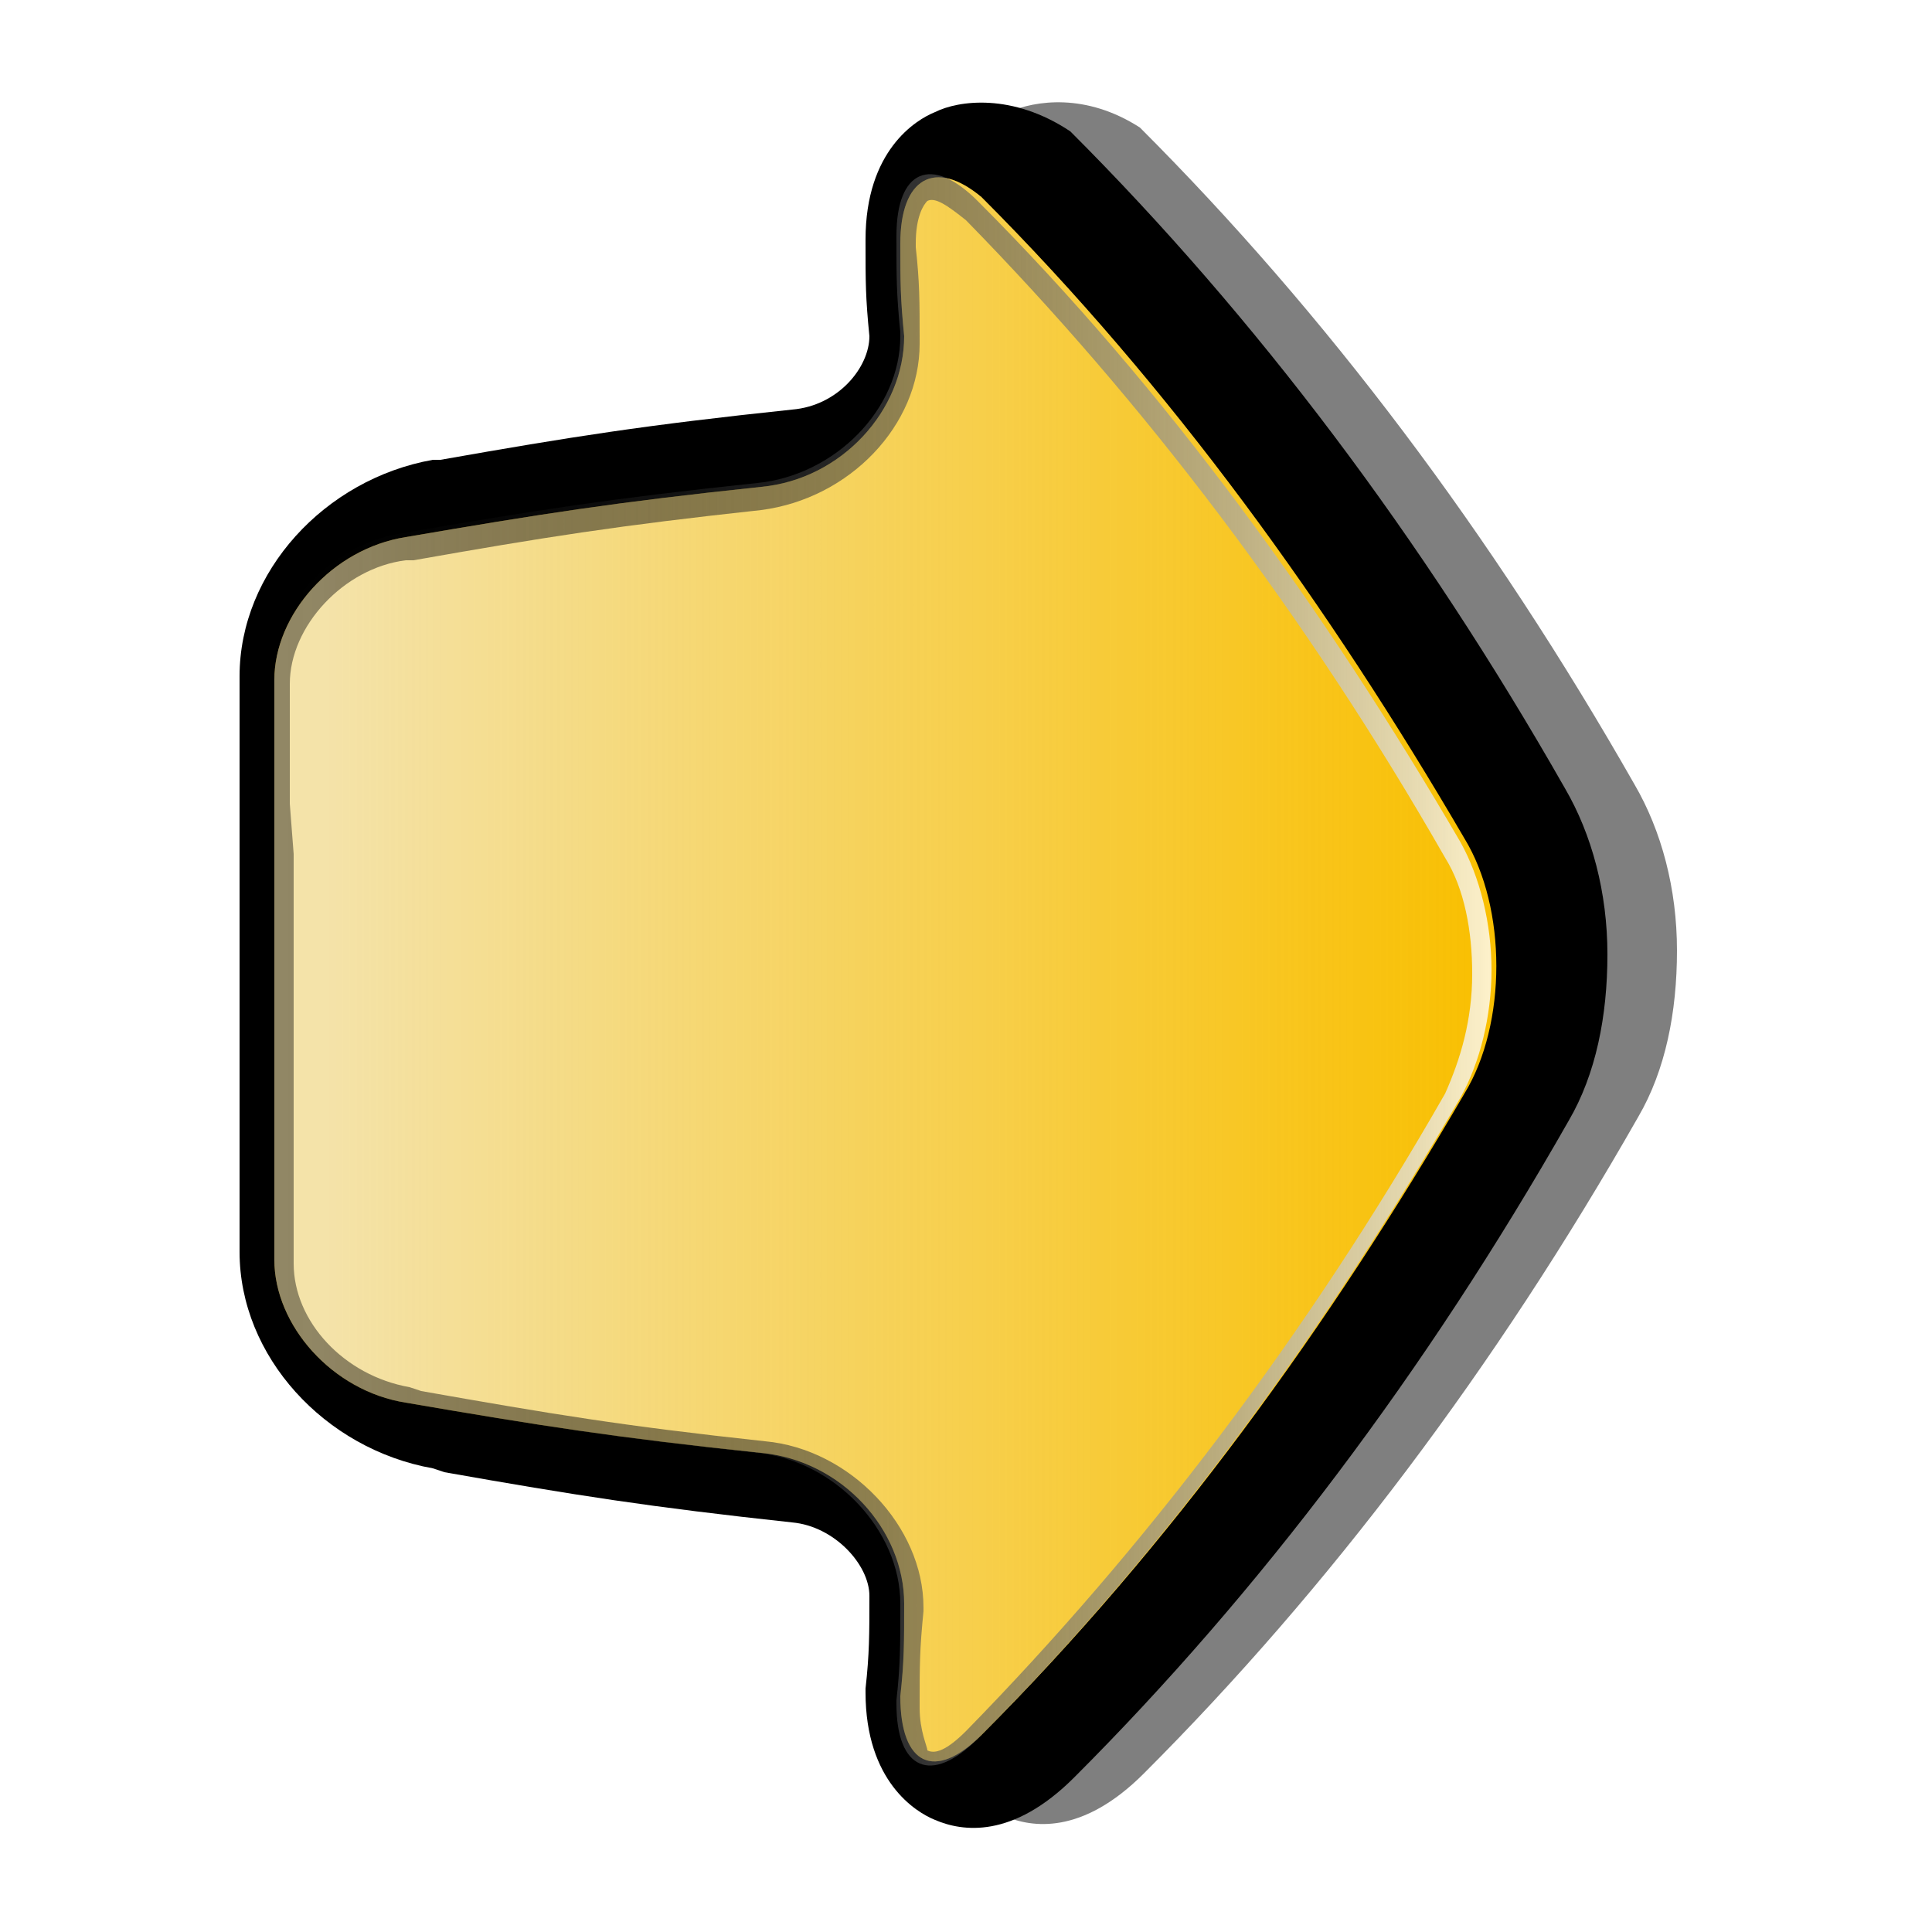
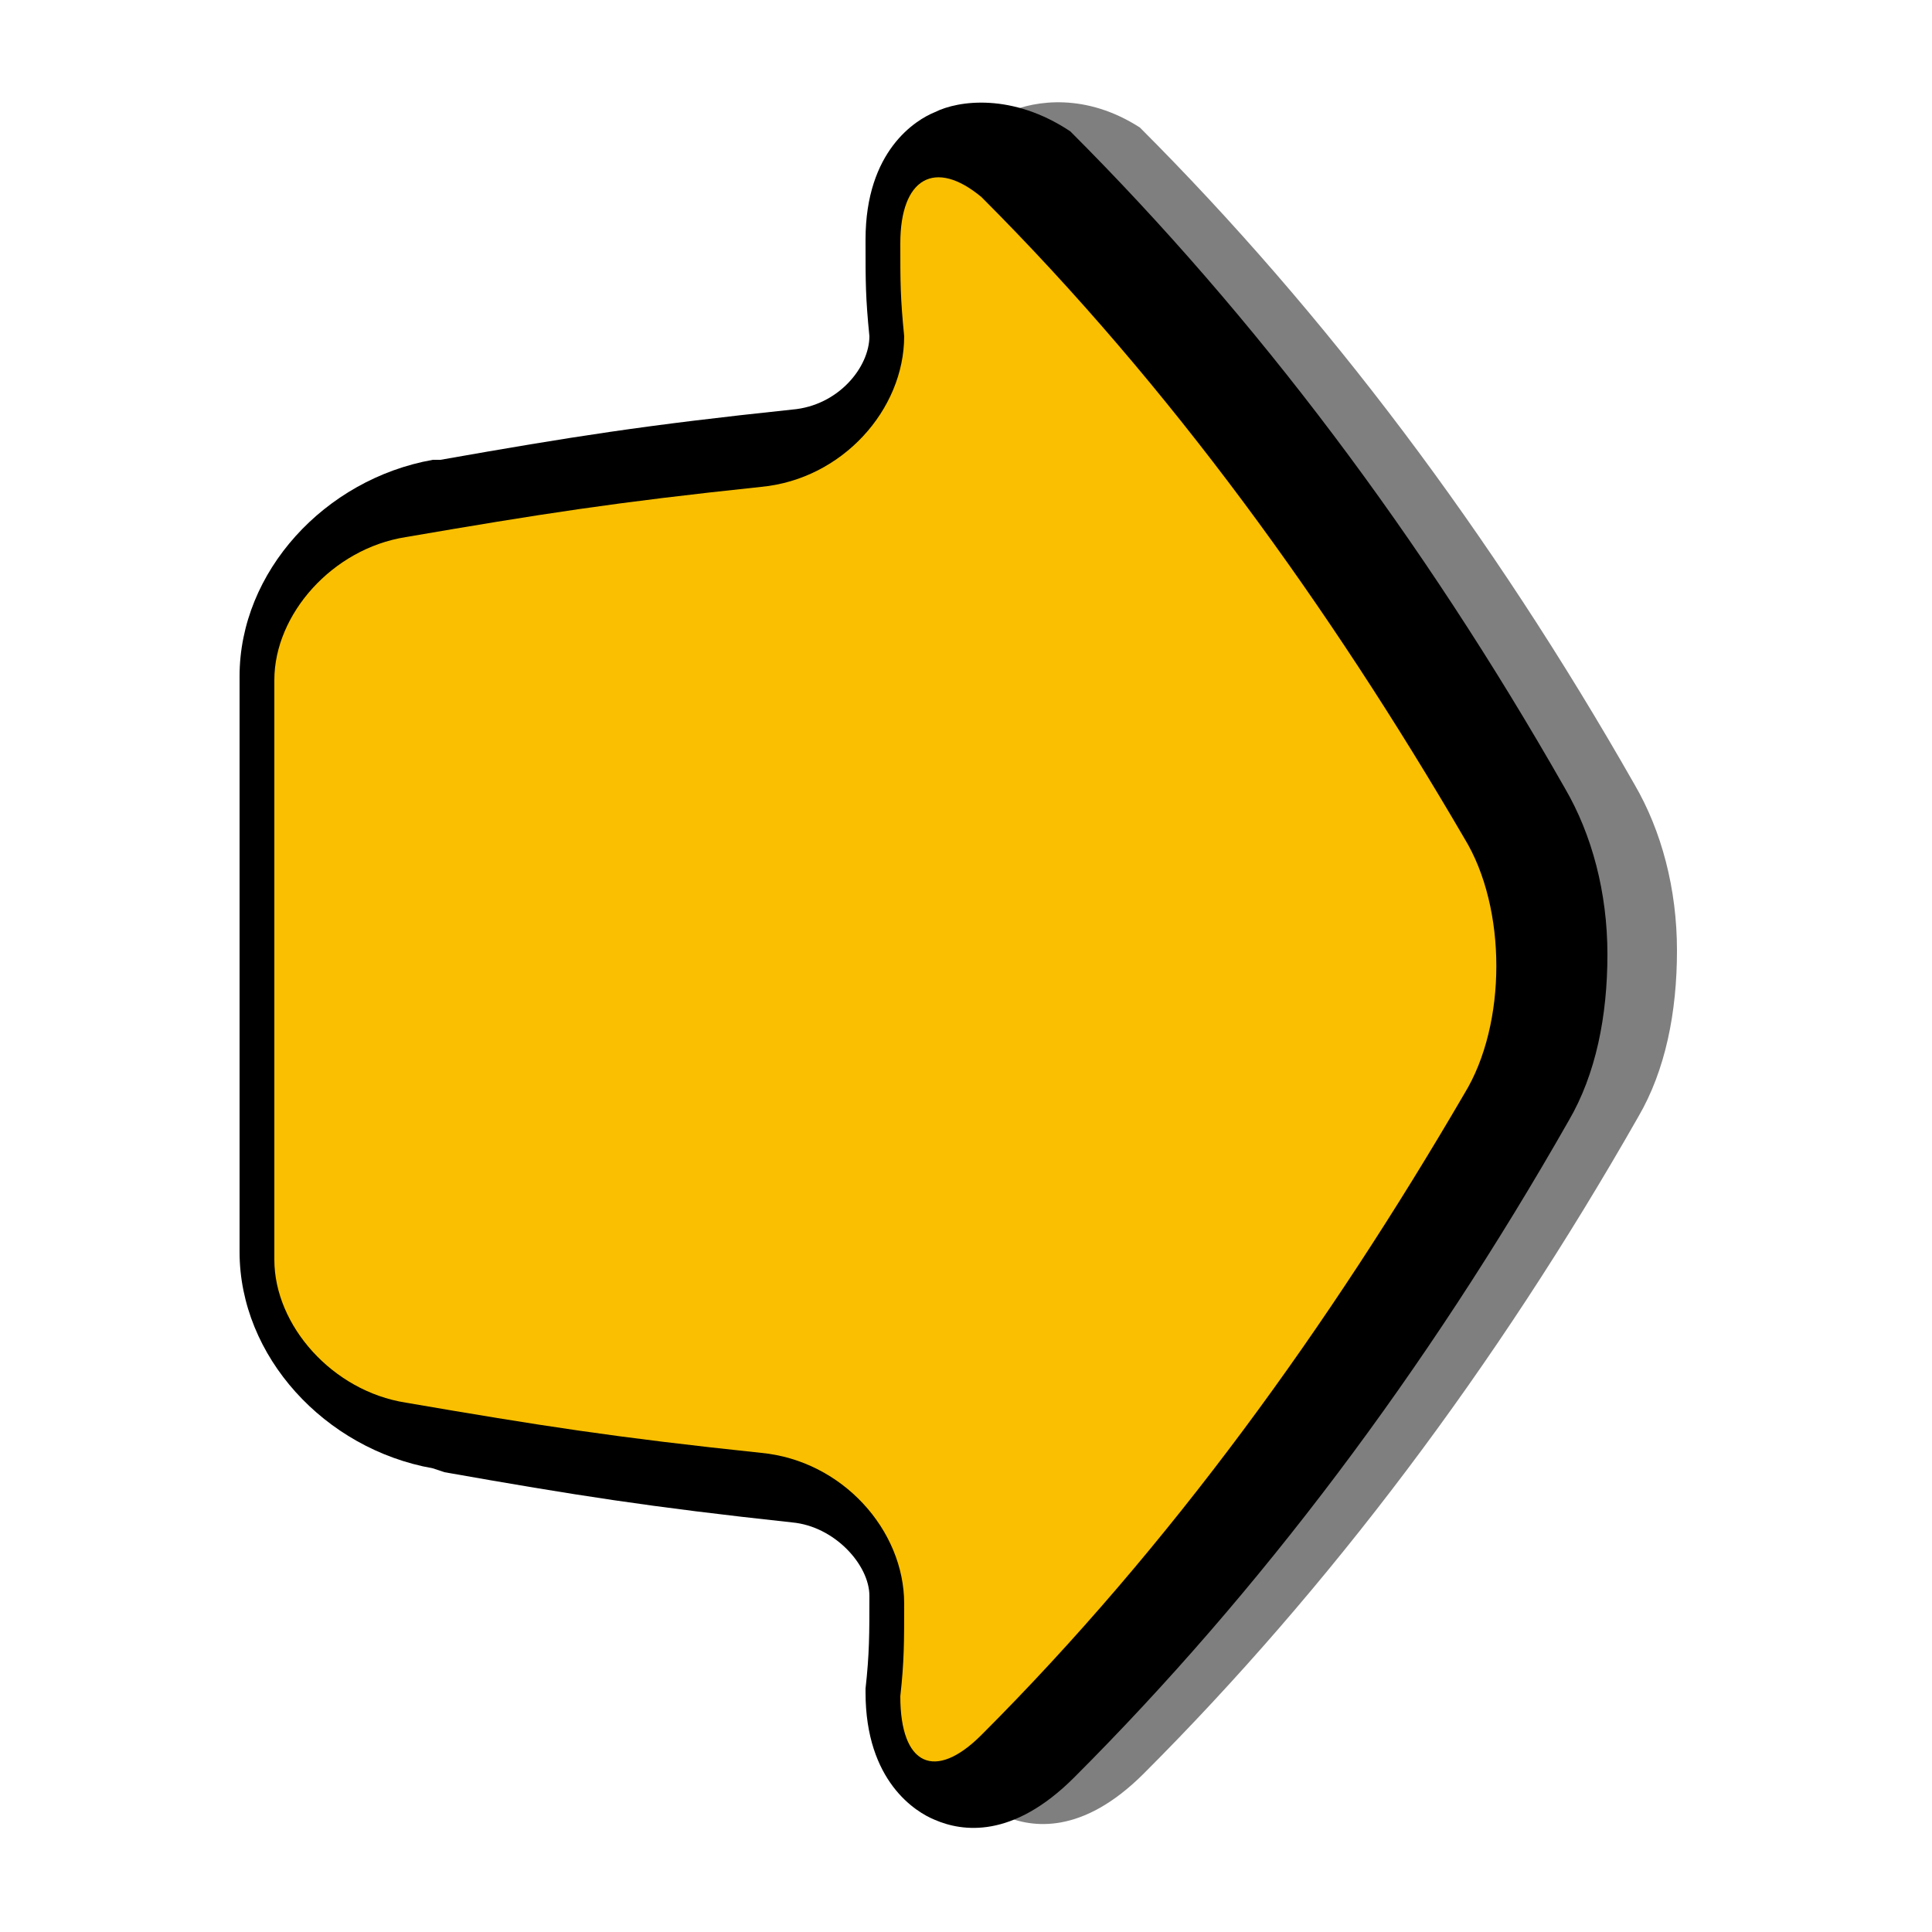
- <svg xmlns="http://www.w3.org/2000/svg" version="1.0" id="Layer_1" x="0px" y="0px" viewBox="0 0 50 50" enable-background="new 0 0 50 50" xml:space="preserve">
+ <svg xmlns="http://www.w3.org/2000/svg" version="1.0" id="Layer_1" x="0px" y="0px" width="50px" height="50px" viewBox="0 0 50 50" enable-background="new 0 0 50 50" xml:space="preserve">
  <path opacity="0.5" enable-background="new    " d="M26.1,2.9c-0.5,0.2-1.8,1-1.8,3.3v0.1c0,0.9,0,1.4,0,2.3v0.1l0,0  c0,0.8-0.8,1.8-2,1.9c-3.8,0.4-5.7,0.7-9.1,1.3H13c-2.8,0.5-5,2.9-5,5.6v0.6c0,0.9,0,1.6,0,2.5v1.3v1.5c0,1.3,0,2.8,0,4V28v1.7  c0,0.6,0,1.2,0,1.9v0.7c0,2.7,2.2,5.1,5,5.6l0.3,0.1c3.4,0.6,5.3,0.9,9,1.3c1.1,0.1,2,1.1,2,1.9l0,0c0,1,0,1.5-0.1,2.4v0.1  c0,2.3,1.3,3.1,1.8,3.3c0.7,0.3,2,0.5,3.6-1.1c4.8-4.8,9.1-10.5,12.8-17c0.7-1.2,1-2.7,1-4.3c0-1.6-0.4-3.1-1.1-4.3  c-3.7-6.5-8-12.2-12.8-17C28.1,2.4,26.8,2.6,26.1,2.9z" />
  <path d="M24.2,2.9c-0.5,0.2-1.8,1-1.8,3.3v0.1c0,1,0,1.4,0.1,2.4l0,0c0,0.8-0.8,1.8-2,1.9c-3.8,0.4-5.7,0.7-9.1,1.3h-0.2  c-2.8,0.5-5,2.9-5,5.6v0.7c0,0.9,0,1.5,0,2.3v1.3v1.3c0,1.3,0,2.9,0,4.2V28v1.8v1.8v0.8c0,2.7,2.2,5.1,5,5.6l0.3,0.1  c3.4,0.6,5.3,0.9,9,1.3c1.1,0.1,2,1.1,2,1.9l0,0c0,1,0,1.5-0.1,2.4c0,0.1,0,0.1,0,0.1c0,2.3,1.3,3.1,1.8,3.3c0.7,0.3,2,0.5,3.6-1.1  c4.8-4.8,9.1-10.5,12.8-17c0.7-1.2,1-2.7,1-4.3c0-1.6-0.4-3.1-1.1-4.3c-3.7-6.5-8-12.2-12.8-17C26.2,2.4,24.8,2.6,24.2,2.9z" />
  <path fill="#F9BF00" d="M23.3,6.3c0,1,0,1.4,0.1,2.4c0,1.9-1.6,3.7-3.7,3.9c-3.8,0.4-5.7,0.7-9.2,1.3c-1.9,0.3-3.4,2-3.4,3.7  s0,2.6,0,4.4c0,1.7,0,4.5,0,6.2s0,2.6,0,4.4c0,1.7,1.5,3.4,3.4,3.7c3.5,0.6,5.4,0.9,9.2,1.3c2.1,0.2,3.7,2,3.7,3.9  c0,1,0,1.5-0.1,2.4c0,1.8,0.9,2.2,2.1,1c4.9-4.9,9-10.6,12.5-16.6c1.1-1.8,1.1-4.8,0-6.6c-3.5-6-7.6-11.7-12.5-16.6  C24.2,4.1,23.3,4.6,23.3,6.3z" />
-   <linearGradient id="SVGID_1_" gradientUnits="userSpaceOnUse" x1="-459.567" y1="746.135" x2="-459.567" y2="777.837" gradientTransform="matrix(-6.123234e-17 -1 1 -6.123234e-17 -739.1437 -434.4563)">
-     <stop offset="4.300000e-02" style="stop-color:#F2F2F2;stop-opacity:0.7" />
-     <stop offset="1" style="stop-color:#F2F2F2;stop-opacity:0" />
-   </linearGradient>
-   <path fill="url(#SVGID_1_)" d="M23.3,6.3c0,1,0,1.4,0.1,2.4c0,1.9-1.6,3.7-3.7,3.9c-3.8,0.4-5.7,0.7-9.2,1.3c-1.9,0.3-3.4,2-3.4,3.7  s0,2.6,0,4.4c0,1.7,0,4.5,0,6.2s0,2.6,0,4.4c0,1.7,1.5,3.4,3.4,3.7c3.5,0.6,5.4,0.9,9.2,1.3c2.1,0.2,3.7,2,3.7,3.9  c0,1,0,1.5-0.1,2.4c0,1.8,0.9,2.2,2.1,1c4.9-4.9,9-10.6,12.5-16.6c1.1-1.8,1.1-4.8,0-6.6c-3.5-6-7.6-11.7-12.5-16.6  C24.2,4.1,23.3,4.6,23.3,6.3z" />
-   <linearGradient id="SVGID_2_" gradientUnits="userSpaceOnUse" x1="24.9" y1="11.083" x2="24.9" y2="42.785" gradientTransform="matrix(6.123234e-17 1 -1 6.123234e-17 49.7763 0.2237)">
-     <stop offset="0" style="stop-color:#FFFFFF;stop-opacity:0.8" />
-     <stop offset="7.370000e-02" style="stop-color:#DEDEDE;stop-opacity:0.77" />
-     <stop offset="0.217" style="stop-color:#A4A4A4;stop-opacity:0.713" />
-     <stop offset="0.36" style="stop-color:#727272;stop-opacity:0.656" />
-     <stop offset="0.5" style="stop-color:#494949;stop-opacity:0.6" />
-     <stop offset="0.636" style="stop-color:#292929;stop-opacity:0.546" />
-     <stop offset="0.767" style="stop-color:#121212;stop-opacity:0.493" />
-     <stop offset="0.891" style="stop-color:#050505;stop-opacity:0.444" />
-     <stop offset="1" style="stop-color:#000000;stop-opacity:0.4" />
-   </linearGradient>
-   <path fill="url(#SVGID_2_)" d="M7.5,20.8c0-0.8,0-1.5,0-2.5v-0.6c0-1.5,1.4-3,3-3.2h0.2c3.4-0.6,5.3-0.9,9-1.3  c2.3-0.3,4.1-2.2,4.1-4.3V8.8c0-1,0-1.5-0.1-2.4V6.3c0-0.7,0.2-1,0.3-1.1c0.2-0.1,0.5,0.1,1,0.5c4.6,4.7,8.8,10.2,12.4,16.5  c0.5,0.8,0.7,1.9,0.7,3c0,1.2-0.3,2.2-0.7,3.1c-3.6,6.3-7.8,11.8-12.4,16.5c-0.5,0.5-0.8,0.6-1,0.5c0-0.1-0.2-0.5-0.2-1.1v-0.1  c0-1,0-1.4,0.1-2.4v-0.1c0-2.1-1.9-4.1-4.1-4.3c-3.7-0.4-5.5-0.7-8.9-1.3l-0.3-0.1c-1.7-0.3-3-1.7-3-3.2V32c0-0.7,0-1.3,0-1.9v-1.7  v-0.5c0-1.2,0-2.9,0-4.3v-1.5L7.5,20.8 M7,20.8c0,0.4,0,0.8,0,1.3c0,1.6,0,4,0,5.7c0,0.2,0,0.3,0,0.5c0,1.5,0,2.3,0,3.6  c0,0.2,0,0.5,0,0.7c0,1.7,1.5,3.4,3.4,3.7c3.5,0.6,5.4,0.9,9.2,1.3c2,0.2,3.7,2,3.7,3.9c0,0,0,0,0,0.1c0,1,0,1.5-0.1,2.4v0.1  c0,1.7,0.9,2.1,2.1,0.9c4.9-4.9,9-10.6,12.5-16.6c0.5-0.9,0.8-2.1,0.8-3.3c0-1.2-0.3-2.4-0.8-3.3c-3.5-6-7.6-11.7-12.5-16.6  c-1.2-1.2-2.1-0.8-2.1,0.9v0.1c0,1,0,1.4,0.1,2.4c0,0,0,0,0,0.1c0,1.9-1.7,3.6-3.7,3.8c-3.8,0.4-5.7,0.7-9.2,1.3  c-1.9,0.3-3.4,2-3.4,3.7C7,19,7,19.8,7,20.8L7,20.8z" />
</svg>
